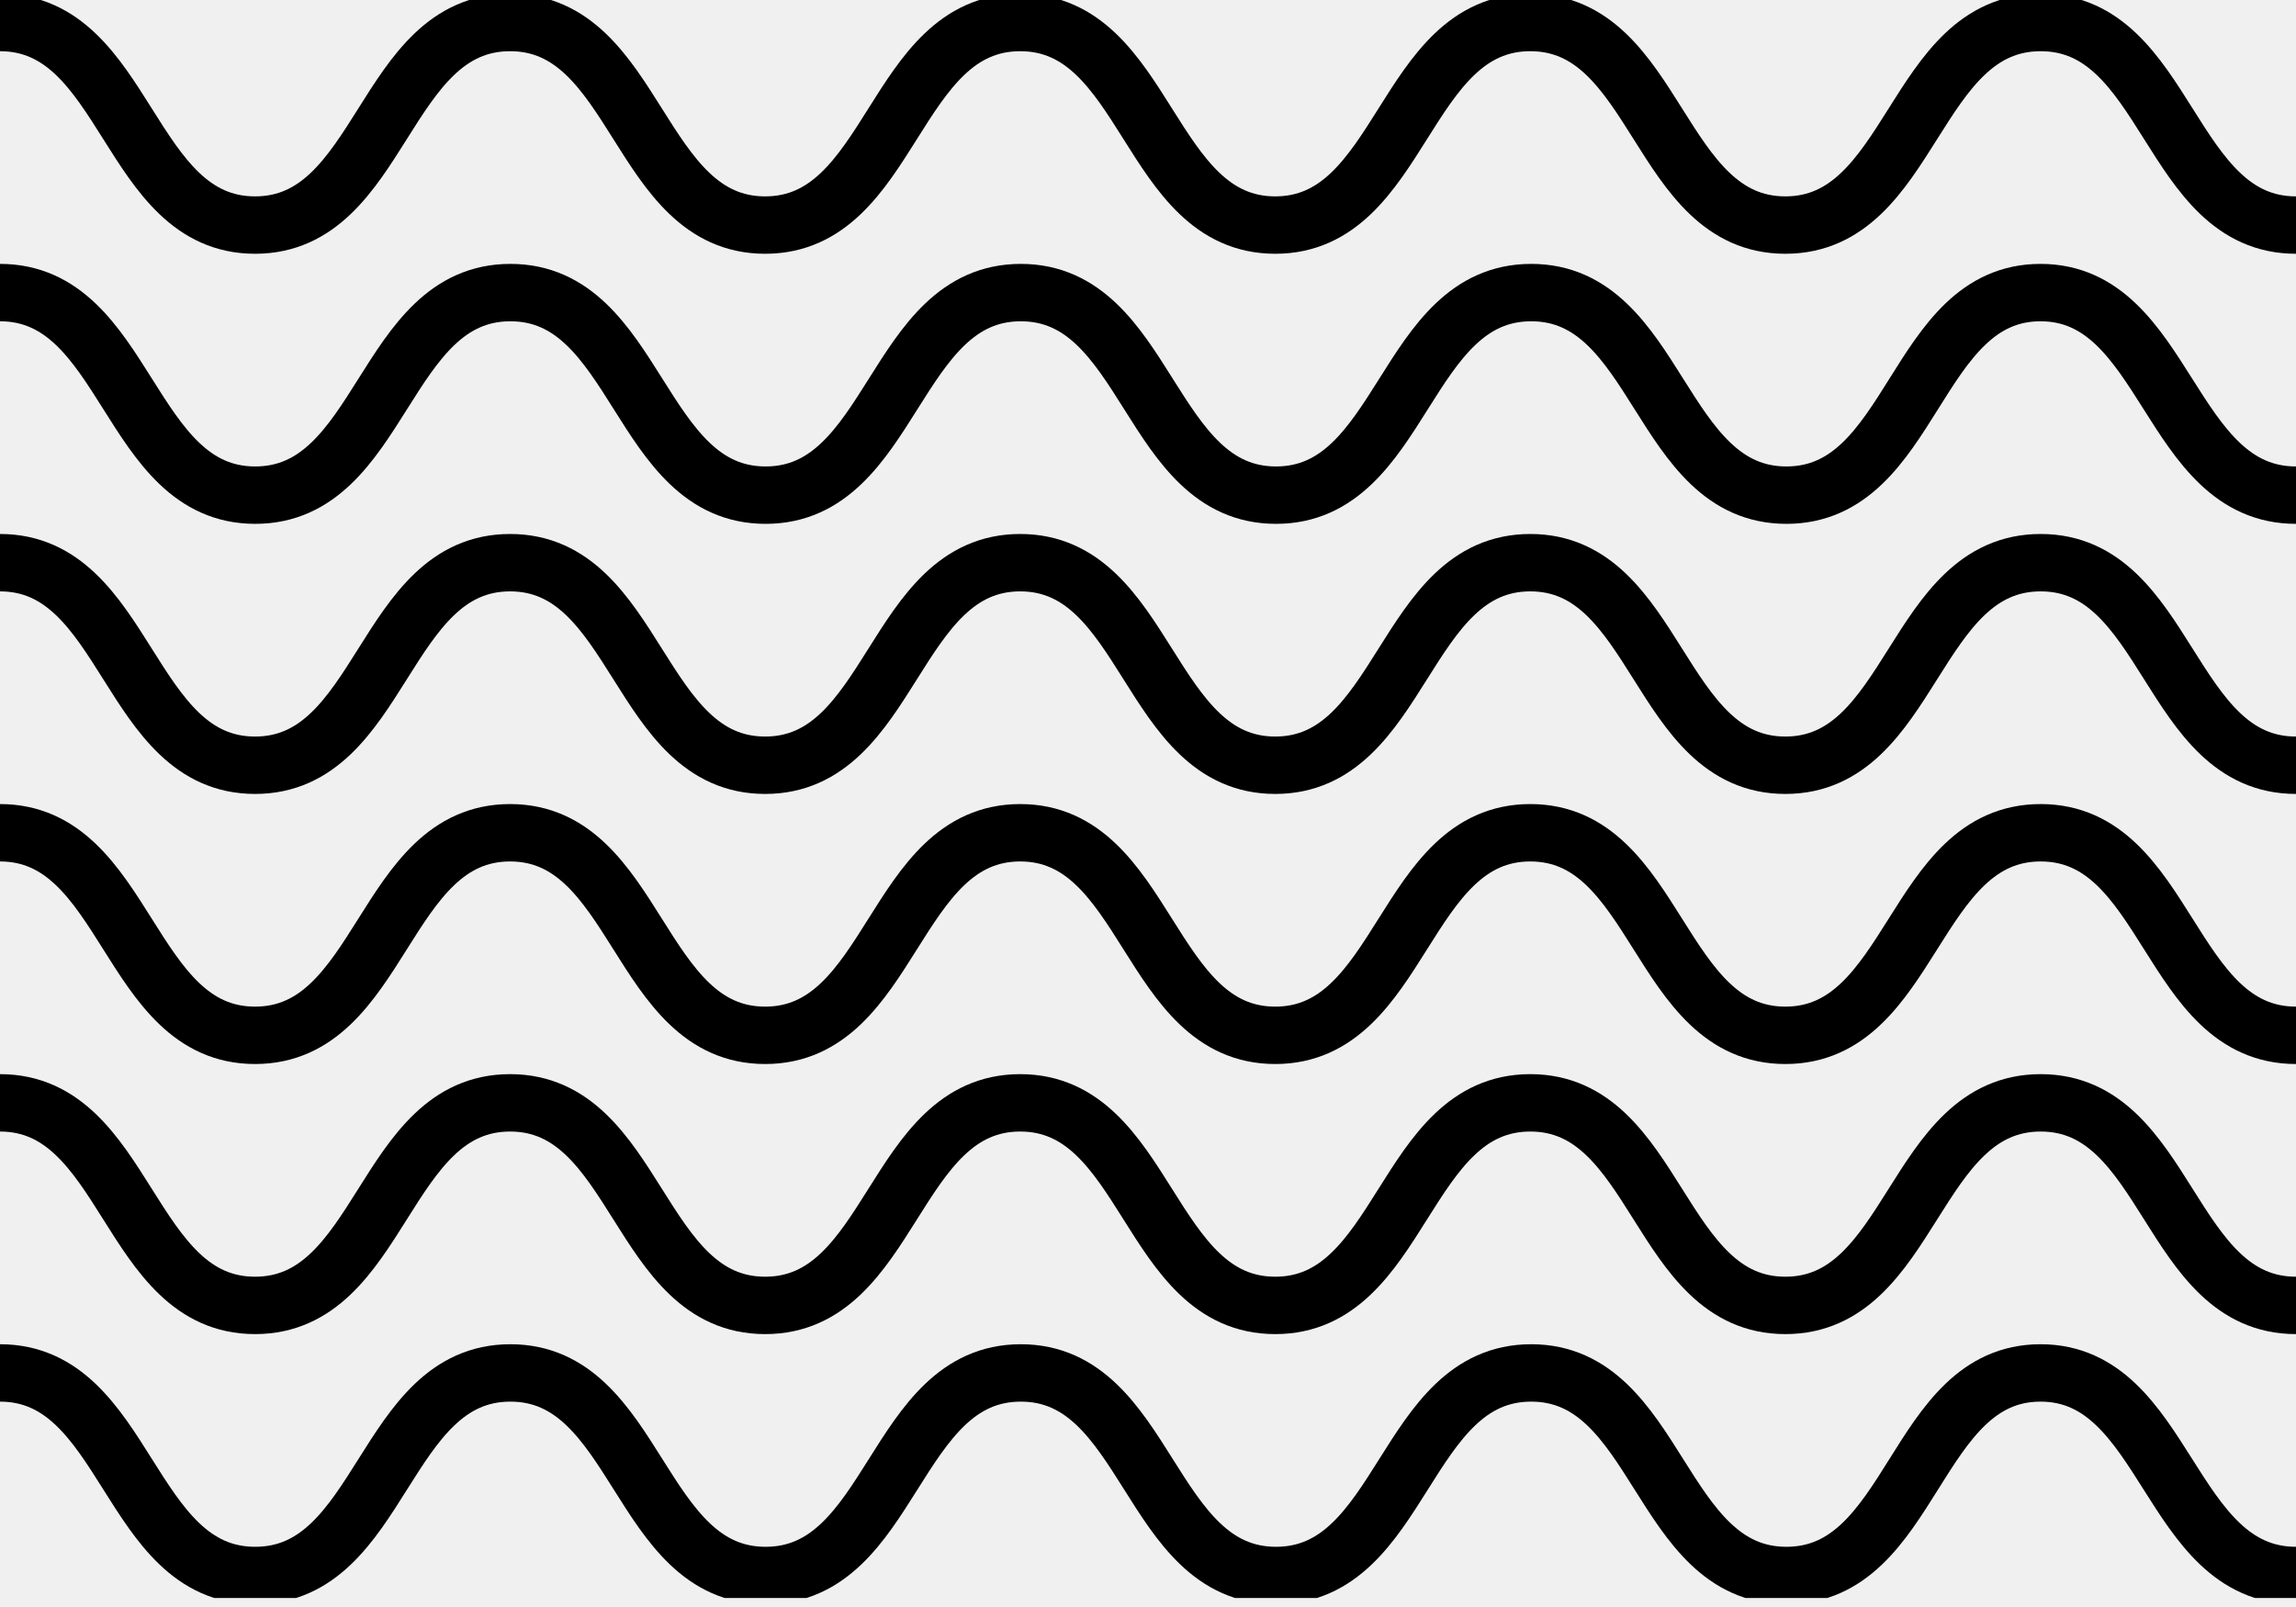
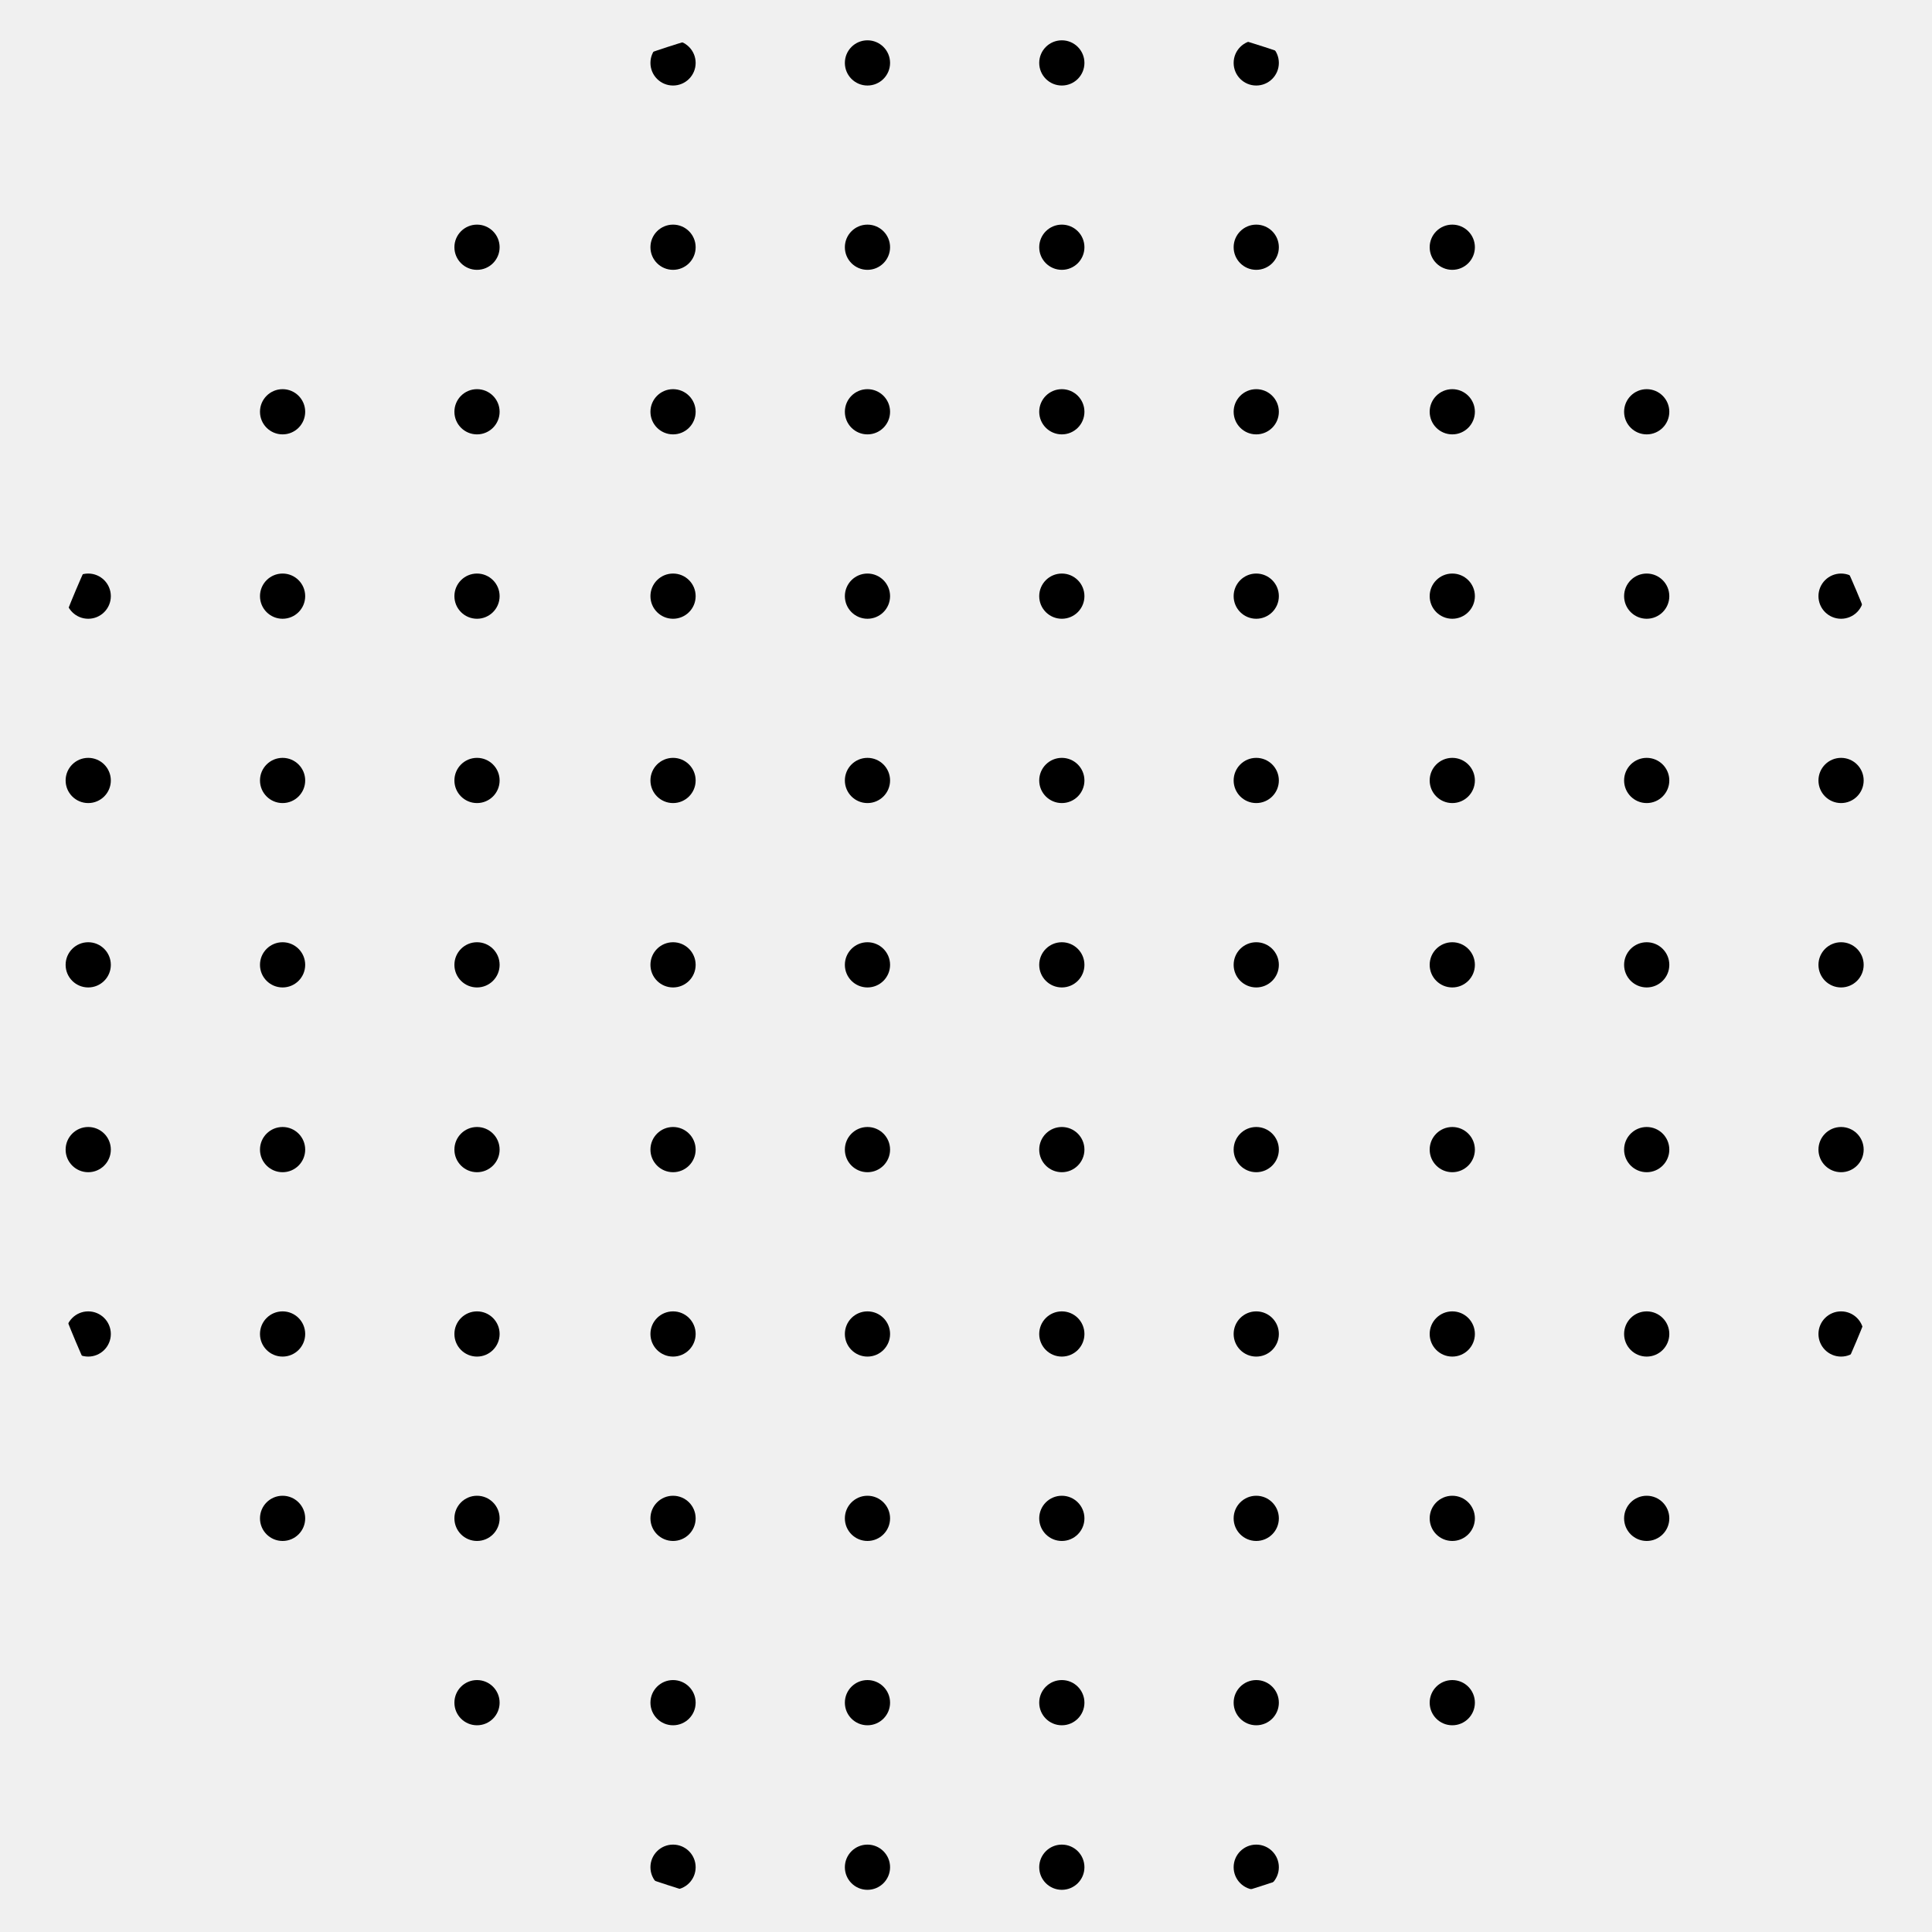
- <svg xmlns="http://www.w3.org/2000/svg" width="200" height="140" viewBox="0 0 200 140" fill="none">
-   <g clip-path="url(#clip0_299_116)">
-     <path d="M0 1.961C11.108 1.961 11.108 19.608 22.217 19.608C33.325 19.608 33.325 1.961 44.434 1.961C55.542 1.961 55.542 19.608 66.651 19.608C77.759 19.608 77.759 1.961 88.868 1.961C99.977 1.961 99.977 19.608 111.084 19.608C122.193 19.608 122.193 1.961 133.302 1.961C144.41 1.961 144.41 19.608 155.519 19.608C166.627 19.608 166.627 1.961 177.76 1.961C188.891 1.961 188.868 19.608 200 19.608" stroke="black" stroke-width="5" stroke-miterlimit="10" />
-     <path d="M0 72.549C11.108 72.549 11.108 90.196 22.217 90.196C33.325 90.196 33.325 72.549 44.434 72.549C55.542 72.549 55.542 90.196 66.651 90.196C77.759 90.196 77.759 72.549 88.868 72.549C99.977 72.549 99.977 90.196 111.084 90.196C122.193 90.196 122.193 72.549 133.302 72.549C144.41 72.549 144.41 90.196 155.519 90.196C166.627 90.196 166.627 72.549 177.76 72.549C188.891 72.549 188.868 90.196 200 90.196" stroke="black" stroke-width="5" stroke-miterlimit="10" />
-     <path d="M0 25.49C11.115 25.49 11.115 43.137 22.23 43.137C33.345 43.137 33.345 25.49 44.46 25.49C55.575 25.49 55.575 43.137 66.69 43.137C77.805 43.137 77.805 25.49 88.921 25.49C100.035 25.49 100.035 43.137 111.151 43.137C122.266 43.137 122.266 25.49 133.381 25.49C144.496 25.49 144.496 43.137 155.611 43.137C166.726 43.137 166.702 25.49 177.746 25.49C188.79 25.49 188.862 43.137 200 43.137" stroke="black" stroke-width="5" stroke-miterlimit="10" />
-     <path d="M0 119.608C11.115 119.608 11.115 137.255 22.23 137.255C33.345 137.255 33.345 119.608 44.46 119.608C55.575 119.608 55.575 137.255 66.69 137.255C77.805 137.255 77.805 119.608 88.921 119.608C100.035 119.608 100.035 137.255 111.151 137.255C122.266 137.255 122.266 119.608 133.381 119.608C144.496 119.608 144.496 137.255 155.611 137.255C166.726 137.255 166.702 119.608 177.746 119.608C188.79 119.608 188.862 137.255 200 137.255" stroke="black" stroke-width="5" stroke-miterlimit="10" />
-     <path d="M0 49.02C11.108 49.02 11.108 66.667 22.217 66.667C33.325 66.667 33.325 49.02 44.434 49.02C55.542 49.02 55.542 66.667 66.651 66.667C77.759 66.667 77.759 49.02 88.868 49.02C99.977 49.02 99.977 66.667 111.084 66.667C122.193 66.667 122.193 49.02 133.302 49.02C144.41 49.02 144.41 66.667 155.519 66.667C166.627 66.667 166.627 49.02 177.76 49.02C188.891 49.02 188.868 66.667 200 66.667" stroke="black" stroke-width="5" stroke-miterlimit="10" />
-     <path d="M0 96.078C11.108 96.078 11.108 113.725 22.217 113.725C33.325 113.725 33.325 96.078 44.434 96.078C55.542 96.078 55.542 113.725 66.651 113.725C77.759 113.725 77.759 96.078 88.868 96.078C99.977 96.078 99.977 113.725 111.084 113.725C122.193 113.725 122.193 96.078 133.302 96.078C144.41 96.078 144.41 113.725 155.519 113.725C166.627 113.725 166.627 96.078 177.76 96.078C188.891 96.078 188.868 113.725 200 113.725" stroke="black" stroke-width="5" stroke-miterlimit="10" />
+ <svg xmlns="http://www.w3.org/2000/svg" width="300" height="300" viewBox="0 0 300 300" fill="none">
+   <g clip-path="url(#clip0_299_2)">
+     <mask id="mask0_299_2" style="mask-type:alpha" maskUnits="userSpaceOnUse" x="0" y="0" width="300" height="300">
+       <path d="M150 300C232.843 300 300 232.843 300 150C300 67.157 232.843 0 150 0C67.157 0 0 67.157 0 150C0 232.843 67.157 300 150 300Z" fill="#D9D9D9" />
+     </mask>
+     <g mask="url(#mask0_299_2)">
+       <path d="M104.51 67.45C106.449 67.45 108.02 65.879 108.02 63.94C108.02 62.002 106.449 60.43 104.51 60.43C102.571 60.43 101 62.002 101 63.94C101 65.879 102.571 67.45 104.51 67.45Z" fill="black" />
+       <path d="M104.51 293.45C106.449 293.45 108.02 291.879 108.02 289.94C108.02 288.002 106.449 286.43 104.51 286.43C102.571 286.43 101 288.002 101 289.94C101 291.879 102.571 293.45 104.51 293.45Z" fill="black" />
+       <path d="M225.51 67.45C227.449 67.45 229.02 65.879 229.02 63.94C229.02 62.002 227.449 60.43 225.51 60.43C223.571 60.43 222 62.002 222 63.94C222 65.879 223.571 67.45 225.51 67.45Z" fill="black" />
+       <path d="M225.51 293.45C227.449 293.45 229.02 291.879 229.02 289.94C229.02 288.002 227.449 286.43 225.51 286.43C223.571 286.43 222 288.002 222 289.94C222 291.879 223.571 293.45 225.51 293.45Z" fill="black" />
+       <path d="M13.7 67.45C15.638 67.45 17.21 65.879 17.21 63.94C17.21 62.002 15.638 60.43 13.7 60.43C11.761 60.43 10.19 62.002 10.19 63.94C10.19 65.879 11.761 67.45 13.7 67.45Z" fill="black" />
+       <path d="M13.7 293.45C15.638 293.45 17.21 291.879 17.21 289.94C17.21 288.002 15.638 286.43 13.7 286.43C11.761 286.43 10.19 288.002 10.19 289.94C10.19 291.879 11.761 293.45 13.7 293.45Z" fill="black" />
+       <path d="M134.7 67.45C136.638 67.45 138.21 65.879 138.21 63.94C138.21 62.002 136.638 60.43 134.7 60.43C132.761 60.43 131.19 62.002 131.19 63.94C131.19 65.879 132.761 67.45 134.7 67.45Z" fill="black" />
+       <path d="M134.7 293.45C136.638 293.45 138.21 291.879 138.21 289.94C138.21 288.002 136.638 286.43 134.7 286.43C132.761 286.43 131.19 288.002 131.19 289.94C131.19 291.879 132.761 293.45 134.7 293.45Z" fill="black" />
+       <path d="M255.7 67.45C257.638 67.45 259.21 65.879 259.21 63.94C259.21 62.002 257.638 60.43 255.7 60.43C253.761 60.43 252.19 62.002 252.19 63.94C252.19 65.879 253.761 67.45 255.7 67.45Z" fill="black" />
+       <path d="M255.7 293.45C257.638 293.45 259.21 291.879 259.21 289.94C259.21 288.002 257.638 286.43 255.7 286.43C253.761 286.43 252.19 288.002 252.19 289.94C252.19 291.879 253.761 293.45 255.7 293.45Z" fill="black" />
+       <path d="M43.88 67.45C45.819 67.45 47.39 65.879 47.39 63.94C47.39 62.002 45.819 60.43 43.88 60.43C41.941 60.43 40.37 62.002 40.37 63.94C40.37 65.879 41.941 67.45 43.88 67.45Z" fill="black" />
+       <path d="M43.88 293.45C45.819 293.45 47.39 291.879 47.39 289.94C47.39 288.002 45.819 286.43 43.88 286.43C41.941 286.43 40.37 288.002 40.37 289.94C40.37 291.879 41.941 293.45 43.88 293.45Z" fill="black" />
+       <path d="M164.88 67.45C166.819 67.45 168.39 65.879 168.39 63.94C168.39 62.002 166.819 60.43 164.88 60.43C162.941 60.43 161.37 62.002 161.37 63.94C161.37 65.879 162.941 67.45 164.88 67.45Z" fill="black" />
+       <path d="M164.88 293.45C166.819 293.45 168.39 291.879 168.39 289.94C168.39 288.002 166.819 286.43 164.88 286.43C162.941 286.43 161.37 288.002 161.37 289.94C161.37 291.879 162.941 293.45 164.88 293.45Z" fill="black" />
+       <path d="M285.88 67.45C287.819 67.45 289.39 65.879 289.39 63.94C289.39 62.002 287.819 60.43 285.88 60.43C283.941 60.43 282.37 62.002 282.37 63.94C282.37 65.879 283.941 67.45 285.88 67.45Z" fill="black" />
+       <path d="M285.88 293.45C287.819 293.45 289.39 291.879 289.39 289.94C289.39 288.002 287.819 286.43 285.88 286.43C283.941 286.43 282.37 288.002 282.37 289.94C282.37 291.879 283.941 293.45 285.88 293.45Z" fill="black" />
+       <path d="M74.07 67.45C76.008 67.45 77.58 65.879 77.58 63.94C77.58 62.002 76.008 60.43 74.07 60.43C72.131 60.43 70.56 62.002 70.56 63.94C70.56 65.879 72.131 67.45 74.07 67.45Z" fill="black" />
+       <path d="M74.07 293.45C76.008 293.45 77.58 291.879 77.58 289.94C77.58 288.002 76.008 286.43 74.07 286.43C72.131 286.43 70.56 288.002 70.56 289.94C70.56 291.879 72.131 293.45 74.07 293.45Z" fill="black" />
+       <path d="M195.07 67.45C197.009 67.45 198.58 65.879 198.58 63.94C198.58 62.002 197.009 60.43 195.07 60.43C193.132 60.43 191.56 62.002 191.56 63.94C191.56 65.879 193.132 67.45 195.07 67.45Z" fill="black" />
+       <path d="M195.07 293.45C197.009 293.45 198.58 291.879 198.58 289.94C198.58 288.002 197.009 286.43 195.07 286.43C193.132 286.43 191.56 288.002 191.56 289.94C191.56 291.879 193.132 293.45 195.07 293.45Z" fill="black" />
+       <path d="M104.51 96.08C106.449 96.08 108.02 94.509 108.02 92.57C108.02 90.632 106.449 89.06 104.51 89.06C102.571 89.06 101 90.632 101 92.57C101 94.509 102.571 96.08 104.51 96.08Z" fill="black" />
+       <path d="M225.51 96.08C227.449 96.08 229.02 94.509 229.02 92.57C229.02 90.632 227.449 89.06 225.51 89.06C223.571 89.06 222 90.632 222 92.57C222 94.509 223.571 96.08 225.51 96.08Z" fill="black" />
+       <path d="M13.7 96.08C15.638 96.08 17.21 94.509 17.21 92.57C17.21 90.632 15.638 89.06 13.7 89.06C11.761 89.06 10.19 90.632 10.19 92.57C10.19 94.509 11.761 96.08 13.7 96.08Z" fill="black" />
+       <path d="M134.7 96.08C136.638 96.08 138.21 94.509 138.21 92.57C138.21 90.632 136.638 89.06 134.7 89.06C132.761 89.06 131.19 90.632 131.19 92.57C131.19 94.509 132.761 96.08 134.7 96.08Z" fill="black" />
+       <path d="M255.7 96.08C257.638 96.08 259.21 94.509 259.21 92.57C259.21 90.632 257.638 89.06 255.7 89.06C253.761 89.06 252.19 90.632 252.19 92.57C252.19 94.509 253.761 96.08 255.7 96.08Z" fill="black" />
+       <path d="M43.88 96.08C45.819 96.08 47.39 94.509 47.39 92.57C47.39 90.632 45.819 89.06 43.88 89.06C41.941 89.06 40.37 90.632 40.37 92.57C40.37 94.509 41.941 96.08 43.88 96.08Z" fill="black" />
+       <path d="M164.88 96.08C166.819 96.08 168.39 94.509 168.39 92.57C168.39 90.632 166.819 89.06 164.88 89.06C162.941 89.06 161.37 90.632 161.37 92.57C161.37 94.509 162.941 96.08 164.88 96.08Z" fill="black" />
+       <path d="M285.88 96.08C287.819 96.08 289.39 94.509 289.39 92.57C289.39 90.632 287.819 89.06 285.88 89.06C283.941 89.06 282.37 90.632 282.37 92.57C282.37 94.509 283.941 96.08 285.88 96.08Z" fill="black" />
+       <path d="M74.07 96.08C76.008 96.08 77.58 94.509 77.58 92.57C77.58 90.632 76.008 89.06 74.07 89.06C72.131 89.06 70.56 90.632 70.56 92.57C70.56 94.509 72.131 96.08 74.07 96.08Z" fill="black" />
+       <path d="M195.07 96.08C197.009 96.08 198.58 94.509 198.58 92.57C198.58 90.632 197.009 89.06 195.07 89.06C193.132 89.06 191.56 90.632 191.56 92.57C191.56 94.509 193.132 96.08 195.07 96.08Z" fill="black" />
+       <path d="M104.51 124.7C106.449 124.7 108.02 123.128 108.02 121.19C108.02 119.251 106.449 117.68 104.51 117.68C102.571 117.68 101 119.251 101 121.19C101 123.128 102.571 124.7 104.51 124.7Z" fill="black" />
+       <path d="M225.51 124.7C227.449 124.7 229.02 123.128 229.02 121.19C229.02 119.251 227.449 117.68 225.51 117.68C223.571 117.68 222 119.251 222 121.19C222 123.128 223.571 124.7 225.51 124.7Z" fill="black" />
+       <path d="M13.7 124.7C15.638 124.7 17.21 123.128 17.21 121.19C17.21 119.251 15.638 117.68 13.7 117.68C11.761 117.68 10.19 119.251 10.19 121.19C10.19 123.128 11.761 124.7 13.7 124.7Z" fill="black" />
+       <path d="M134.7 124.7C136.638 124.7 138.21 123.128 138.21 121.19C138.21 119.251 136.638 117.68 134.7 117.68C132.761 117.68 131.19 119.251 131.19 121.19C131.19 123.128 132.761 124.7 134.7 124.7Z" fill="black" />
+       <path d="M255.7 124.7C257.638 124.7 259.21 123.128 259.21 121.19C259.21 119.251 257.638 117.68 255.7 117.68C253.761 117.68 252.19 119.251 252.19 121.19C252.19 123.128 253.761 124.7 255.7 124.7Z" fill="black" />
+       <path d="M43.88 124.7C45.819 124.7 47.39 123.128 47.39 121.19C47.39 119.251 45.819 117.68 43.88 117.68C41.941 117.68 40.37 119.251 40.37 121.19C40.37 123.128 41.941 124.7 43.88 124.7Z" fill="black" />
+       <path d="M164.88 124.7C166.819 124.7 168.39 123.128 168.39 121.19C168.39 119.251 166.819 117.68 164.88 117.68C162.941 117.68 161.37 119.251 161.37 121.19C161.37 123.128 162.941 124.7 164.88 124.7Z" fill="black" />
+       <path d="M285.88 124.7C287.819 124.7 289.39 123.128 289.39 121.19C289.39 119.251 287.819 117.68 285.88 117.68C283.941 117.68 282.37 119.251 282.37 121.19C282.37 123.128 283.941 124.7 285.88 124.7Z" fill="black" />
+       <path d="M74.07 124.7C76.008 124.7 77.58 123.128 77.58 121.19C77.58 119.251 76.008 117.68 74.07 117.68C72.131 117.68 70.56 119.251 70.56 121.19C70.56 123.128 72.131 124.7 74.07 124.7Z" fill="black" />
+       <path d="M195.07 124.7C197.009 124.7 198.58 123.128 198.58 121.19C198.58 119.251 197.009 117.68 195.07 117.68C193.132 117.68 191.56 119.251 191.56 121.19C191.56 123.128 193.132 124.7 195.07 124.7Z" fill="black" />
+       <path d="M104.51 153.33C106.449 153.33 108.02 151.759 108.02 149.82C108.02 147.882 106.449 146.31 104.51 146.31C102.571 146.31 101 147.882 101 149.82C101 151.759 102.571 153.33 104.51 153.33Z" fill="black" />
+       <path d="M225.51 153.33C227.449 153.33 229.02 151.759 229.02 149.82C229.02 147.882 227.449 146.31 225.51 146.31C223.571 146.31 222 147.882 222 149.82C222 151.759 223.571 153.33 225.51 153.33Z" fill="black" />
+       <path d="M13.7 153.33C15.638 153.33 17.21 151.759 17.21 149.82C17.21 147.882 15.638 146.31 13.7 146.31C11.761 146.31 10.19 147.882 10.19 149.82C10.19 151.759 11.761 153.33 13.7 153.33Z" fill="black" />
+       <path d="M134.7 153.33C136.638 153.33 138.21 151.759 138.21 149.82C138.21 147.882 136.638 146.31 134.7 146.31C132.761 146.31 131.19 147.882 131.19 149.82C131.19 151.759 132.761 153.33 134.7 153.33Z" fill="black" />
+       <path d="M255.7 153.33C257.638 153.33 259.21 151.759 259.21 149.82C259.21 147.882 257.638 146.31 255.7 146.31C253.761 146.31 252.19 147.882 252.19 149.82C252.19 151.759 253.761 153.33 255.7 153.33Z" fill="black" />
+       <path d="M43.88 153.33C45.819 153.33 47.39 151.759 47.39 149.82C47.39 147.882 45.819 146.31 43.88 146.31C41.941 146.31 40.37 147.882 40.37 149.82C40.37 151.759 41.941 153.33 43.88 153.33Z" fill="black" />
+       <path d="M164.88 153.33C166.819 153.33 168.39 151.759 168.39 149.82C168.39 147.882 166.819 146.31 164.88 146.31C162.941 146.31 161.37 147.882 161.37 149.82C161.37 151.759 162.941 153.33 164.88 153.33Z" fill="black" />
+       <path d="M285.88 153.33C287.819 153.33 289.39 151.759 289.39 149.82C289.39 147.882 287.819 146.31 285.88 146.31C283.941 146.31 282.37 147.882 282.37 149.82C282.37 151.759 283.941 153.33 285.88 153.33Z" fill="black" />
+       <path d="M74.07 153.33C76.008 153.33 77.58 151.759 77.58 149.82C77.58 147.882 76.008 146.31 74.07 146.31C72.131 146.31 70.56 147.882 70.56 149.82C70.56 151.759 72.131 153.33 74.07 153.33Z" fill="black" />
+       <path d="M195.07 153.33C197.009 153.33 198.58 151.759 198.58 149.82C198.58 147.882 197.009 146.31 195.07 146.31C193.132 146.31 191.56 147.882 191.56 149.82C191.56 151.759 193.132 153.33 195.07 153.33Z" fill="black" />
+       <path d="M104.51 182.02C106.449 182.02 108.02 180.449 108.02 178.51C108.02 176.571 106.449 175 104.51 175C102.571 175 101 176.571 101 178.51C101 180.449 102.571 182.02 104.51 182.02Z" fill="black" />
+       <path d="M225.51 182.02C227.449 182.02 229.02 180.449 229.02 178.51C229.02 176.571 227.449 175 225.51 175C223.571 175 222 176.571 222 178.51C222 180.449 223.571 182.02 225.51 182.02Z" fill="black" />
+       <path d="M13.7 182.02C15.638 182.02 17.21 180.449 17.21 178.51C17.21 176.571 15.638 175 13.7 175C11.761 175 10.19 176.571 10.19 178.51C10.19 180.449 11.761 182.02 13.7 182.02Z" fill="black" />
+       <path d="M134.7 182.02C136.638 182.02 138.21 180.449 138.21 178.51C138.21 176.571 136.638 175 134.7 175C132.761 175 131.19 176.571 131.19 178.51C131.19 180.449 132.761 182.02 134.7 182.02Z" fill="black" />
+       <path d="M255.7 182.02C257.638 182.02 259.21 180.449 259.21 178.51C259.21 176.571 257.638 175 255.7 175C253.761 175 252.19 176.571 252.19 178.51C252.19 180.449 253.761 182.02 255.7 182.02Z" fill="black" />
+       <path d="M43.88 182.02C45.819 182.02 47.39 180.449 47.39 178.51C47.39 176.571 45.819 175 43.88 175C41.941 175 40.37 176.571 40.37 178.51C40.37 180.449 41.941 182.02 43.88 182.02Z" fill="black" />
+       <path d="M164.88 182.02C166.819 182.02 168.39 180.449 168.39 178.51C168.39 176.571 166.819 175 164.88 175C162.941 175 161.37 176.571 161.37 178.51C161.37 180.449 162.941 182.02 164.88 182.02Z" fill="black" />
+       <path d="M285.88 182.02C287.819 182.02 289.39 180.449 289.39 178.51C289.39 176.571 287.819 175 285.88 175C283.941 175 282.37 176.571 282.37 178.51C282.37 180.449 283.941 182.02 285.88 182.02Z" fill="black" />
+       <path d="M74.07 182.02C76.008 182.02 77.58 180.449 77.58 178.51C77.58 176.571 76.008 175 74.07 175C72.131 175 70.56 176.571 70.56 178.51C70.56 180.449 72.131 182.02 74.07 182.02Z" fill="black" />
+       <path d="M195.07 182.02C197.009 182.02 198.58 180.449 198.58 178.51C198.58 176.571 197.009 175 195.07 175C193.132 175 191.56 176.571 191.56 178.51C191.56 180.449 193.132 182.02 195.07 182.02Z" fill="black" />
+       <path d="M104.51 210.65C106.449 210.65 108.02 209.079 108.02 207.14C108.02 205.201 106.449 203.63 104.51 203.63C102.571 203.63 101 205.201 101 207.14C101 209.079 102.571 210.65 104.51 210.65Z" fill="black" />
+       <path d="M225.51 210.65C227.449 210.65 229.02 209.079 229.02 207.14C229.02 205.201 227.449 203.63 225.51 203.63C223.571 203.63 222 205.201 222 207.14C222 209.079 223.571 210.65 225.51 210.65Z" fill="black" />
+       <path d="M13.7 210.65C15.638 210.65 17.21 209.079 17.21 207.14C17.21 205.201 15.638 203.63 13.7 203.63C11.761 203.63 10.19 205.201 10.19 207.14C10.19 209.079 11.761 210.65 13.7 210.65Z" fill="black" />
+       <path d="M134.7 210.65C136.638 210.65 138.21 209.079 138.21 207.14C138.21 205.201 136.638 203.63 134.7 203.63C132.761 203.63 131.19 205.201 131.19 207.14C131.19 209.079 132.761 210.65 134.7 210.65Z" fill="black" />
+       <path d="M255.7 210.65C257.638 210.65 259.21 209.079 259.21 207.14C259.21 205.201 257.638 203.63 255.7 203.63C253.761 203.63 252.19 205.201 252.19 207.14C252.19 209.079 253.761 210.65 255.7 210.65Z" fill="black" />
+       <path d="M43.88 210.65C45.819 210.65 47.39 209.079 47.39 207.14C47.39 205.201 45.819 203.63 43.88 203.63C41.941 203.63 40.37 205.201 40.37 207.14C40.37 209.079 41.941 210.65 43.88 210.65Z" fill="black" />
+       <path d="M164.88 210.65C166.819 210.65 168.39 209.079 168.39 207.14C168.39 205.201 166.819 203.63 164.88 203.63C162.941 203.63 161.37 205.201 161.37 207.14C161.37 209.079 162.941 210.65 164.88 210.65Z" fill="black" />
+       <path d="M285.88 210.65C287.819 210.65 289.39 209.079 289.39 207.14C289.39 205.201 287.819 203.63 285.88 203.63C283.941 203.63 282.37 205.201 282.37 207.14C282.37 209.079 283.941 210.65 285.88 210.65Z" fill="black" />
+       <path d="M74.07 210.65C76.008 210.65 77.58 209.079 77.58 207.14C77.58 205.201 76.008 203.63 74.07 203.63C72.131 203.63 70.56 205.201 70.56 207.14C70.56 209.079 72.131 210.65 74.07 210.65Z" fill="black" />
+       <path d="M195.07 210.65C197.009 210.65 198.58 209.079 198.58 207.14C198.58 205.201 197.009 203.63 195.07 203.63C193.132 203.63 191.56 205.201 191.56 207.14C191.56 209.079 193.132 210.65 195.07 210.65Z" fill="black" />
+       <path d="M104.51 13.28C106.449 13.28 108.02 11.709 108.02 9.77C108.02 7.831 106.449 6.26 104.51 6.26C102.571 6.26 101 7.831 101 9.77C101 11.709 102.571 13.28 104.51 13.28Z" fill="black" />
+       <path d="M104.51 239.28C106.449 239.28 108.02 237.709 108.02 235.77C108.02 233.831 106.449 232.26 104.51 232.26C102.571 232.26 101 233.831 101 235.77C101 237.709 102.571 239.28 104.51 239.28Z" fill="black" />
+       <path d="M225.51 13.28C227.449 13.28 229.02 11.709 229.02 9.77C229.02 7.831 227.449 6.26 225.51 6.26C223.571 6.26 222 7.831 222 9.77C222 11.709 223.571 13.28 225.51 13.28Z" fill="black" />
+       <path d="M225.51 239.28C227.449 239.28 229.02 237.709 229.02 235.77C229.02 233.831 227.449 232.26 225.51 232.26C223.571 232.26 222 233.831 222 235.77C222 237.709 223.571 239.28 225.51 239.28Z" fill="black" />
+       <path d="M13.7 13.28C15.638 13.28 17.21 11.709 17.21 9.77C17.21 7.831 15.638 6.26 13.7 6.26C11.761 6.26 10.19 7.831 10.19 9.77C10.19 11.709 11.761 13.28 13.7 13.28Z" fill="black" />
+       <path d="M13.7 239.28C15.638 239.28 17.21 237.709 17.21 235.77C17.21 233.831 15.638 232.26 13.7 232.26C11.761 232.26 10.19 233.831 10.19 235.77C10.19 237.709 11.761 239.28 13.7 239.28Z" fill="black" />
+       <path d="M134.7 13.28C136.638 13.28 138.21 11.709 138.21 9.77C138.21 7.831 136.638 6.26 134.7 6.26C132.761 6.26 131.19 7.831 131.19 9.77C131.19 11.709 132.761 13.28 134.7 13.28Z" fill="black" />
+       <path d="M134.7 239.28C136.638 239.28 138.21 237.709 138.21 235.77C138.21 233.831 136.638 232.26 134.7 232.26C132.761 232.26 131.19 233.831 131.19 235.77C131.19 237.709 132.761 239.28 134.7 239.28Z" fill="black" />
+       <path d="M255.7 13.28C257.638 13.28 259.21 11.709 259.21 9.77C259.21 7.831 257.638 6.26 255.7 6.26C253.761 6.26 252.19 7.831 252.19 9.77C252.19 11.709 253.761 13.28 255.7 13.28Z" fill="black" />
+       <path d="M255.7 239.28C257.638 239.28 259.21 237.709 259.21 235.77C259.21 233.831 257.638 232.26 255.7 232.26C253.761 232.26 252.19 233.831 252.19 235.77C252.19 237.709 253.761 239.28 255.7 239.28Z" fill="black" />
+       <path d="M43.88 13.28C45.819 13.28 47.39 11.709 47.39 9.77C47.39 7.831 45.819 6.26 43.88 6.26C41.941 6.26 40.37 7.831 40.37 9.77C40.37 11.709 41.941 13.28 43.88 13.28Z" fill="black" />
+       <path d="M43.88 239.28C45.819 239.28 47.39 237.709 47.39 235.77C47.39 233.831 45.819 232.26 43.88 232.26C41.941 232.26 40.37 233.831 40.37 235.77C40.37 237.709 41.941 239.28 43.88 239.28Z" fill="black" />
+       <path d="M164.88 13.28C166.819 13.28 168.39 11.709 168.39 9.77C168.39 7.831 166.819 6.26 164.88 6.26C162.941 6.26 161.37 7.831 161.37 9.77C161.37 11.709 162.941 13.28 164.88 13.28Z" fill="black" />
+       <path d="M164.88 239.28C166.819 239.28 168.39 237.709 168.39 235.77C168.39 233.831 166.819 232.26 164.88 232.26C162.941 232.26 161.37 233.831 161.37 235.77C161.37 237.709 162.941 239.28 164.88 239.28Z" fill="black" />
+       <path d="M285.88 13.28C287.819 13.28 289.39 11.709 289.39 9.77C289.39 7.831 287.819 6.26 285.88 6.26C283.941 6.26 282.37 7.831 282.37 9.77C282.37 11.709 283.941 13.28 285.88 13.28Z" fill="black" />
+       <path d="M285.88 239.28C287.819 239.28 289.39 237.709 289.39 235.77C289.39 233.831 287.819 232.26 285.88 232.26C283.941 232.26 282.37 233.831 282.37 235.77C282.37 237.709 283.941 239.28 285.88 239.28Z" fill="black" />
+       <path d="M74.07 13.28C76.008 13.28 77.58 11.709 77.58 9.77C77.58 7.831 76.008 6.26 74.07 6.26C72.131 6.26 70.56 7.831 70.56 9.77C70.56 11.709 72.131 13.28 74.07 13.28Z" fill="black" />
+       <path d="M74.07 239.28C76.008 239.28 77.58 237.709 77.58 235.77C77.58 233.831 76.008 232.26 74.07 232.26C72.131 232.26 70.56 233.831 70.56 235.77C70.56 237.709 72.131 239.28 74.07 239.28Z" fill="black" />
+       <path d="M195.07 13.28C197.009 13.28 198.58 11.709 198.58 9.77C198.58 7.831 197.009 6.26 195.07 6.26C193.132 6.26 191.56 7.831 191.56 9.77C191.56 11.709 193.132 13.28 195.07 13.28Z" fill="black" />
+       <path d="M195.07 239.28C197.009 239.28 198.58 237.709 198.58 235.77C198.58 233.831 197.009 232.26 195.07 232.26C193.132 232.26 191.56 233.831 191.56 235.77C191.56 237.709 193.132 239.28 195.07 239.28Z" fill="black" />
+       <path d="M104.51 41.9C106.449 41.9 108.02 40.328 108.02 38.39C108.02 36.452 106.449 34.88 104.51 34.88C102.571 34.88 101 36.452 101 38.39C101 40.328 102.571 41.9 104.51 41.9Z" fill="black" />
+       <path d="M104.51 267.9C106.449 267.9 108.02 266.329 108.02 264.39C108.02 262.451 106.449 260.88 104.51 260.88C102.571 260.88 101 262.451 101 264.39C101 266.329 102.571 267.9 104.51 267.9Z" fill="black" />
+       <path d="M225.51 41.9C227.449 41.9 229.02 40.328 229.02 38.39C229.02 36.452 227.449 34.88 225.51 34.88C223.571 34.88 222 36.452 222 38.39C222 40.328 223.571 41.9 225.51 41.9Z" fill="black" />
+       <path d="M225.51 267.9C227.449 267.9 229.02 266.329 229.02 264.39C229.02 262.451 227.449 260.88 225.51 260.88C223.571 260.88 222 262.451 222 264.39C222 266.329 223.571 267.9 225.51 267.9Z" fill="black" />
+       <path d="M13.7 41.9C15.638 41.9 17.21 40.328 17.21 38.39C17.21 36.452 15.638 34.88 13.7 34.88C11.761 34.88 10.19 36.452 10.19 38.39C10.19 40.328 11.761 41.9 13.7 41.9Z" fill="black" />
+       <path d="M13.7 267.9C15.638 267.9 17.21 266.329 17.21 264.39C17.21 262.451 15.638 260.88 13.7 260.88C11.761 260.88 10.19 262.451 10.19 264.39C10.19 266.329 11.761 267.9 13.7 267.9Z" fill="black" />
+       <path d="M134.7 41.9C136.638 41.9 138.21 40.328 138.21 38.39C138.21 36.452 136.638 34.88 134.7 34.88C132.761 34.88 131.19 36.452 131.19 38.39C131.19 40.328 132.761 41.9 134.7 41.9Z" fill="black" />
+       <path d="M134.7 267.9C136.638 267.9 138.21 266.329 138.21 264.39C138.21 262.451 136.638 260.88 134.7 260.88C132.761 260.88 131.19 262.451 131.19 264.39C131.19 266.329 132.761 267.9 134.7 267.9Z" fill="black" />
+       <path d="M255.7 41.9C257.638 41.9 259.21 40.328 259.21 38.39C259.21 36.452 257.638 34.88 255.7 34.88C253.761 34.88 252.19 36.452 252.19 38.39C252.19 40.328 253.761 41.9 255.7 41.9Z" fill="black" />
+       <path d="M255.7 267.9C257.638 267.9 259.21 266.329 259.21 264.39C259.21 262.451 257.638 260.88 255.7 260.88C253.761 260.88 252.19 262.451 252.19 264.39C252.19 266.329 253.761 267.9 255.7 267.9Z" fill="black" />
+       <path d="M43.88 41.9C45.819 41.9 47.39 40.328 47.39 38.39C47.39 36.452 45.819 34.88 43.88 34.88C41.941 34.88 40.37 36.452 40.37 38.39C40.37 40.328 41.941 41.9 43.88 41.9Z" fill="black" />
+       <path d="M43.88 267.9C45.819 267.9 47.39 266.329 47.39 264.39C47.39 262.451 45.819 260.88 43.88 260.88C41.941 260.88 40.37 262.451 40.37 264.39C40.37 266.329 41.941 267.9 43.88 267.9Z" fill="black" />
+       <path d="M164.88 41.9C166.819 41.9 168.39 40.328 168.39 38.39C168.39 36.452 166.819 34.88 164.88 34.88C162.941 34.88 161.37 36.452 161.37 38.39C161.37 40.328 162.941 41.9 164.88 41.9Z" fill="black" />
+       <path d="M164.88 267.9C166.819 267.9 168.39 266.329 168.39 264.39C168.39 262.451 166.819 260.88 164.88 260.88C162.941 260.88 161.37 262.451 161.37 264.39C161.37 266.329 162.941 267.9 164.88 267.9Z" fill="black" />
+       <path d="M285.88 41.9C287.819 41.9 289.39 40.328 289.39 38.39C289.39 36.452 287.819 34.88 285.88 34.88C283.941 34.88 282.37 36.452 282.37 38.39C282.37 40.328 283.941 41.9 285.88 41.9Z" fill="black" />
+       <path d="M285.88 267.9C287.819 267.9 289.39 266.329 289.39 264.39C289.39 262.451 287.819 260.88 285.88 260.88C283.941 260.88 282.37 262.451 282.37 264.39C282.37 266.329 283.941 267.9 285.88 267.9Z" fill="black" />
+       <path d="M74.07 41.9C76.008 41.9 77.58 40.328 77.58 38.39C77.58 36.452 76.008 34.88 74.07 34.88C72.131 34.88 70.56 36.452 70.56 38.39C70.56 40.328 72.131 41.9 74.07 41.9Z" fill="black" />
+       <path d="M74.07 267.9C76.008 267.9 77.58 266.329 77.58 264.39C77.58 262.451 76.008 260.88 74.07 260.88C72.131 260.88 70.56 262.451 70.56 264.39C70.56 266.329 72.131 267.9 74.07 267.9Z" fill="black" />
+       <path d="M195.07 41.9C197.009 41.9 198.58 40.328 198.58 38.39C198.58 36.452 197.009 34.88 195.07 34.88C193.132 34.88 191.56 36.452 191.56 38.39C191.56 40.328 193.132 41.9 195.07 41.9Z" fill="black" />
+       <path d="M195.07 267.9C197.009 267.9 198.58 266.329 198.58 264.39C198.58 262.451 197.009 260.88 195.07 260.88C193.132 260.88 191.56 262.451 191.56 264.39C191.56 266.329 193.132 267.9 195.07 267.9Z" fill="black" />
+     </g>
  </g>
  <defs>
-     <clipPath id="clip0_299_116">
-       <rect width="200" height="139.216" fill="white" />
+     <clipPath id="clip0_299_2">
+       <rect width="300" height="300" fill="white" />
    </clipPath>
  </defs>
</svg>
